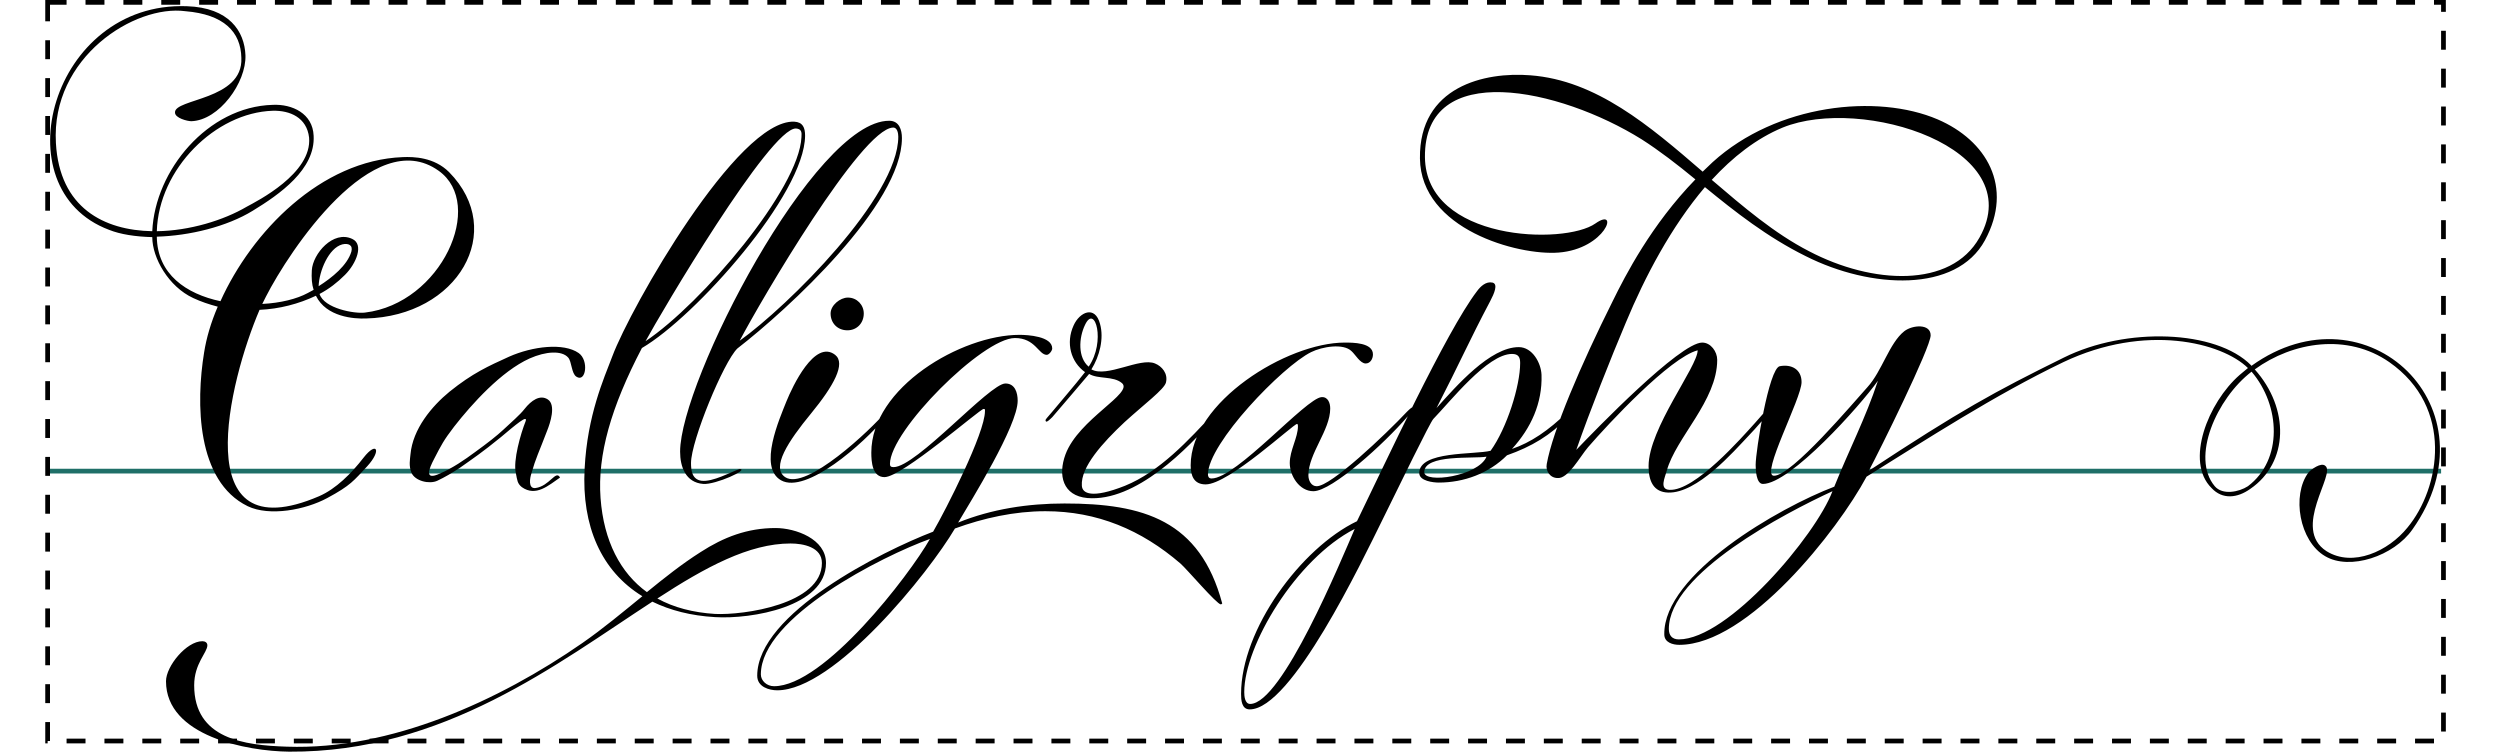
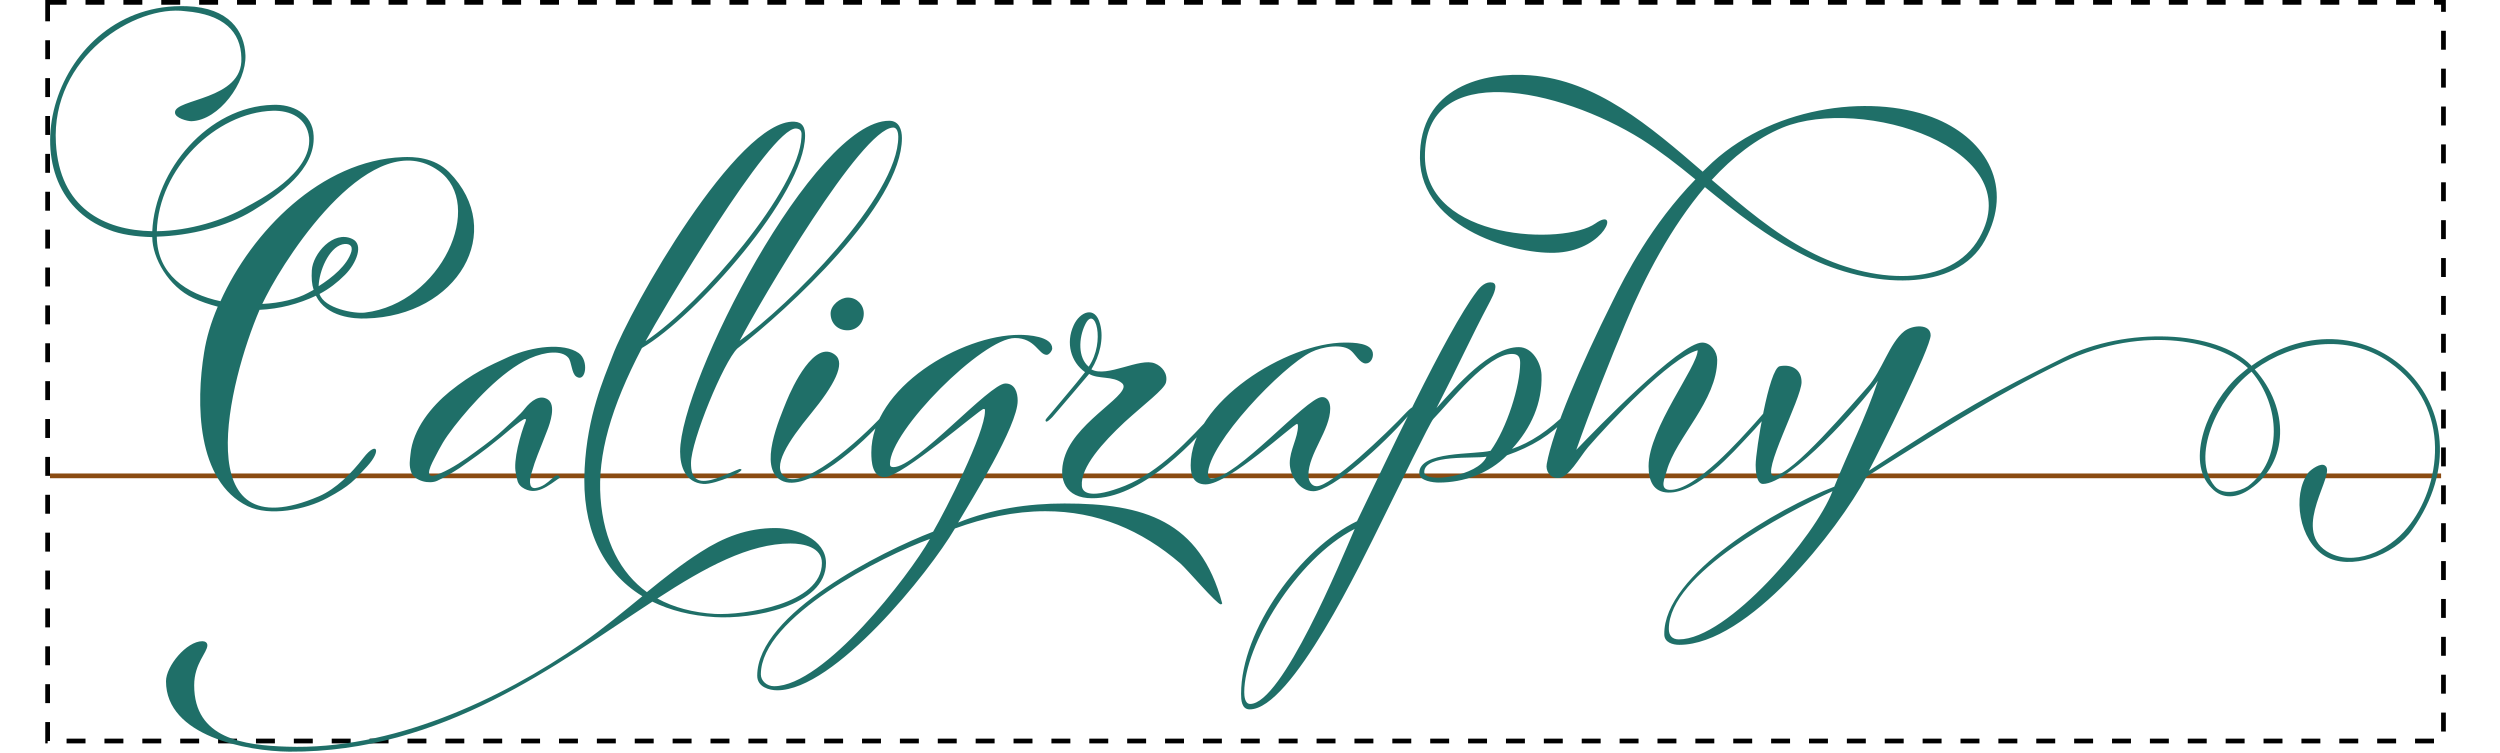
- <svg xmlns="http://www.w3.org/2000/svg" preserveAspectRatio="xMidYMid meet" viewBox="0 0 528 159" fill="none">
-   <line x1="10.56" y1="99.5" x2="515.56" y2="99.5" stroke="#1F6F68" />
+ <svg xmlns="http://www.w3.org/2000/svg" width="528" height="159" viewBox="0 0 528 159" fill="none">
+   <line x1="10.56" y1="100.5" x2="515.56" y2="100.5" stroke="#8A4B12" />
  <rect x="10.06" y="0.5" width="506" height="156" stroke="black" stroke-dasharray="4 4" />
-   <path d="M32.16 50.08C28.608 49.984 25.44 49.504 23.04 48.544C-3.09944e-06 39.904 10.944 0.256 39.456 1.312C48.384 1.6 51.648 6.592 51.84 11.68C52.032 17.44 46.272 25.408 40.416 25.6C39.552 25.6 36.96 24.928 36.96 23.776C36.768 20.8 51.36 21.184 50.976 12.256C50.88 6.688 47.232 3.04 39.168 2.368C28.512 0.928 10.752 12.064 11.808 30.208C12.576 43.936 21.984 48.64 32.16 48.832C32.736 35.968 43.872 22.528 57.6 22.144C61.728 21.952 66.048 23.968 66.24 28.672C66.624 35.776 59.04 41.056 53.376 44.512C47.904 47.872 40.032 49.792 33.12 49.984C33.216 57.952 39.36 62.08 46.56 63.616C53.184 48.928 67.776 33.856 85.056 33.184C87.36 33.088 91.68 33.184 94.848 36.352C107.136 48.832 96.672 66.784 77.28 67.264C74.784 67.36 68.928 66.976 66.72 62.464C63.072 64.192 59.04 65.248 54.816 65.44C48.384 80.416 39.264 116.896 67.392 104.8C70.944 103.264 74.208 100 76.8 96.64C79.584 93.088 80.64 95.104 77.568 98.464C74.688 101.536 74.112 102.496 69.12 105.184C64.512 107.68 56.928 109.12 52.32 106.912C41.472 101.632 41.376 85.024 43.104 74.464C43.584 71.392 44.544 68.128 45.984 64.768C44.16 64.288 42.432 63.712 40.8 62.944C35.616 60.544 32.16 54.496 32.16 50.08ZM72.864 58.048C71.232 59.68 69.504 61.024 67.488 62.08C68.448 65.152 74.88 66.304 77.088 66.016C93.216 64.096 102.624 43.168 92.64 36.064C78.816 26.176 61.056 53.056 56.16 62.656L55.392 64.192C59.232 64 62.688 63.136 64.992 61.888L66.24 61.216C65.856 60.064 65.76 58.72 65.856 57.088C66.048 53.632 70.368 48.544 74.4 50.464C76.896 51.616 75.264 55.648 72.864 58.048ZM57.6 23.392C45.504 23.776 33.504 35.68 33.12 48.832C40.032 48.736 47.232 46.528 52.128 43.648C54.24 42.496 65.952 36.64 65.28 29.056C64.8 24.832 61.248 23.296 57.6 23.392ZM72.288 51.616C69.408 52.384 67.392 57.28 67.296 60.448C70.176 58.624 73.344 56.032 74.208 53.152C74.592 51.712 73.536 51.328 72.288 51.616ZM94.947 82.72C99.843 78.784 103.107 77.344 107.523 75.328C112.515 73.12 119.043 72.352 122.211 74.56C124.419 76.096 123.747 80.896 121.731 79.552C120.675 78.88 120.771 76.384 120.003 75.52C118.659 73.984 115.299 74.176 111.843 75.712C105.891 78.4 99.651 85.312 95.907 90.112C93.699 92.992 93.219 93.952 91.683 96.928C90.627 98.944 89.475 101.632 92.931 100C95.619 98.848 98.115 97.12 100.323 95.488C103.107 93.472 104.931 92.032 106.275 90.784C107.907 89.248 109.827 87.616 110.787 86.368C112.227 84.544 114.051 83.296 115.683 84.352C117.507 85.504 116.163 89.44 115.587 90.88C113.763 95.68 113.187 96.64 112.227 100C111.939 100.864 111.459 103.264 113.091 103.072C116.067 102.688 117.411 99.136 118.275 100.864C115.875 102.496 113.187 104.992 110.211 102.88C109.251 102.112 109.251 101.44 108.963 100C108.291 97.312 110.019 91.456 110.979 89.056C111.651 87.328 108.771 89.824 105.795 92.32C101.667 95.68 100.035 96.736 97.059 98.848C95.427 99.904 93.987 100.768 92.355 101.536C90.723 102.304 87.651 101.632 86.883 99.808C86.307 98.368 86.595 97.024 86.691 95.968C87.171 90.592 91.203 85.792 94.947 82.72ZM135.571 73.504C129.043 85.984 126.163 96.064 126.835 105.184C127.507 114.304 131.059 121.024 136.627 125.056C140.275 122.08 144.019 119.104 147.955 116.608C152.851 113.44 157.843 111.52 163.795 111.52C168.019 111.52 174.451 113.824 174.451 118.912C174.451 128.128 158.707 130.816 151.027 130.336C145.939 130.048 141.523 128.896 137.779 127.072C117.715 140.128 93.619 158.944 61.075 158.752C52.147 158.656 35.059 155.488 35.059 143.872C35.059 140.704 39.379 135.424 42.739 135.424C43.315 135.424 43.795 135.712 43.795 136.288C43.795 137.824 41.011 140.128 41.011 144.736C41.011 156.064 51.571 157.408 60.595 157.696C82.483 158.464 105.427 148 122.995 135.808C127.411 132.736 131.539 129.28 135.667 125.92C127.027 120.64 122.803 111.136 123.475 98.944C124.051 87.712 127.507 80.032 129.331 75.232C133.171 64.96 155.731 25.216 167.731 25.696C169.555 25.792 170.035 26.944 170.035 28.672C169.939 41.056 146.899 66.88 135.571 73.504ZM166.963 114.784C158.227 114.784 149.011 119.776 138.835 126.4C142.291 128.32 146.419 129.376 151.027 129.664C156.979 129.952 173.587 127.648 173.587 118.912C173.587 115.552 169.651 114.784 166.963 114.784ZM168.115 27.136C162.643 26.944 139.507 66.208 136.339 72.064C148.243 64.096 168.787 39.904 169.267 28.96C169.363 27.904 169.267 27.232 168.115 27.136ZM156.214 71.968C166.39 64.672 189.718 41.632 189.718 28.864C189.718 28.192 189.526 26.848 188.566 26.944C181.846 27.328 160.822 63.232 156.214 71.968ZM156.214 99.04C158.326 99.136 151.126 102.4 148.534 102.208C144.79 101.92 143.638 98.56 143.638 95.392C143.638 80.608 171.958 25.504 187.798 25.504C189.91 25.504 190.486 27.424 190.486 29.152C190.486 43.264 166.39 65.344 155.734 73.6C152.854 76.384 145.942 93.088 145.942 97.792C145.942 99.328 146.134 101.248 148.15 101.536C150.55 101.824 154.294 99.712 156.214 99.04ZM182.429 66.208C182.429 68.224 180.989 69.76 178.973 69.76C176.861 69.76 175.421 68.224 175.421 66.208C175.421 64.48 177.437 62.848 179.069 62.848C180.989 62.848 182.429 64.384 182.429 66.208ZM176.381 74.944C178.685 76.768 176.093 81.472 171.293 87.328C166.397 93.28 162.845 98.752 165.821 100.768C170.237 103.744 184.061 90.592 187.037 87.04C187.421 86.656 188.189 85.696 188.381 85.888C188.861 86.272 187.709 87.328 187.037 88.096C182.333 93.76 170.237 104.416 164.957 101.44C160.061 98.656 164.669 88.384 166.109 84.736C167.357 81.664 172.061 71.584 176.381 74.944ZM159.925 142.72C159.925 129.568 186.325 116.416 197.077 112.288C199.765 107.68 208.021 91.456 208.021 86.848C208.021 86.56 208.117 86.368 207.733 86.368C206.965 86.368 190.549 100.768 186.805 100.768C184.213 100.768 184.021 97.504 184.021 95.584C184.021 81.856 203.029 70.72 215.317 70.72C217.045 70.72 222.229 71.008 222.229 73.6C222.229 74.08 221.557 74.944 221.077 74.944C219.349 74.944 218.677 71.392 214.358 71.392C207.541 71.392 187.957 90.976 187.957 97.984C187.957 98.464 188.149 98.656 188.725 98.656C193.525 98.656 208.981 80.992 212.341 80.992C214.358 80.992 214.933 82.912 214.933 84.64C214.933 89.92 205.141 105.664 202.357 110.368C209.461 107.488 217.141 106.336 224.821 106.336C241.525 106.336 253.43 109.888 258.134 127.456C258.037 127.552 257.941 127.648 257.846 127.648C256.982 127.648 250.646 120.16 249.302 119.008C241.045 111.904 231.733 107.968 220.79 107.968C214.261 107.968 207.733 109.408 201.685 111.616C196.213 120.928 176.245 145.792 164.149 145.792C162.517 145.792 159.925 145.12 159.925 142.72ZM163.477 144.928C174.037 144.928 191.989 121.6 196.405 113.824C186.517 117.376 160.693 130.336 160.693 142.432C160.693 143.776 161.941 144.928 163.477 144.928ZM230.023 78.976C230.023 78.976 223.111 87.136 222.247 88.096C221.575 88.768 221.191 89.056 220.999 89.056C220.903 89.056 220.807 88.864 220.807 88.768C220.807 88.576 221.095 88.288 222.247 86.944C224.455 84.256 226.759 81.664 229.159 78.592C226.183 76.48 225.031 72.448 226.759 68.704C228.007 65.92 231.271 64.384 232.327 68.416C233.191 71.488 232.231 75.232 230.503 78.016C233.767 79.84 240.775 75.424 243.943 76.768C245.383 77.344 246.727 78.88 246.247 80.8C245.863 82.24 241.735 85.312 237.511 89.152C232.903 93.472 228.199 98.656 228.487 102.592C228.583 104.224 230.599 105.376 237.607 102.592C244.903 99.616 250.951 93.088 256.615 86.944C257.287 86.272 257.671 85.984 257.863 85.984C257.959 85.984 258.056 86.176 258.056 86.272C258.056 86.464 257.767 86.752 256.615 88.096C250.855 94.816 239.815 106.048 229.639 105.184C224.455 104.704 223.399 100.384 225.031 95.968C227.815 88.48 239.527 83.008 236.935 80.896C235.111 79.36 231.943 80.128 230.023 78.976ZM229.159 68.608C227.815 71.392 227.623 75.52 229.927 77.44C233.575 72.16 231.271 64.096 229.159 68.608ZM297.166 88.096C292.462 93.568 281.326 103.744 277.39 103.744C274.414 103.744 272.398 100.48 272.398 97.792C272.398 95.104 274.126 92.416 274.126 90.016C274.126 89.92 274.126 89.536 273.934 89.536C273.166 89.536 259.534 102.304 254.638 102.304C252.142 102.304 251.47 100.48 251.47 98.272C251.47 84.928 271.822 72.352 284.014 72.352C285.742 72.352 289.966 72.352 289.966 74.848C289.966 75.808 289.39 76.768 288.43 76.768C287.278 76.768 286.222 74.848 285.454 74.176C283.726 72.448 279.214 73.216 276.91 74.368C270.862 77.344 255.118 93.664 255.118 100.192C255.118 100.672 255.31 101.056 255.886 101.056C261.07 101.056 275.854 84.064 279.118 83.872C280.462 83.776 280.942 85.12 280.942 86.272C280.942 90.88 276.334 95.776 276.334 100.384C276.334 101.44 276.91 102.688 278.062 102.688C281.038 102.784 292.654 91.744 297.166 86.944C297.838 86.272 298.222 85.984 298.414 85.984C298.51 85.984 298.606 86.176 298.606 86.272C298.606 86.464 298.318 86.752 297.166 88.096ZM286.114 111.712C273.73 118.048 262.786 136.384 262.786 146.176C262.786 146.944 262.882 148.672 264.034 148.672C270.754 148.672 283.234 118.336 286.114 111.712ZM300.802 99.712C300.802 102.208 312.226 100.576 313.954 96.448C311.362 96.928 300.802 95.872 300.802 99.712ZM319.33 94.816C323.266 93.472 327.01 90.976 331.138 86.944C331.81 86.368 332.194 85.6 332.386 85.696C333.154 85.984 331.33 87.904 331.138 88.096C327.49 91.936 323.458 94.336 318.274 96.16C314.434 100 309.154 101.92 303.874 101.92C302.818 101.92 299.746 101.632 299.746 99.904C299.746 95.2 311.458 96.064 314.818 95.2C318.274 90.4 321.058 81.472 321.058 76.672C321.058 75.424 320.674 74.752 319.33 74.752C314.146 74.752 306.274 84.832 302.722 88.48C302.05 89.152 295.618 102.4 291.97 109.792C287.65 118.528 272.77 149.824 263.938 149.824C262.21 149.824 262.114 147.808 262.114 146.56C262.114 132.928 274.786 115.744 286.594 110.08C292.354 98.272 305.41 70.048 311.938 61.504C312.706 60.448 313.858 59.392 315.202 59.68C316.45 59.968 315.586 61.984 314.722 63.616C310.306 71.968 308.29 76.672 303.394 86.176C307.618 81.472 314.722 73.312 320.77 73.312C323.65 73.312 325.474 76.672 325.57 79.168C325.762 85.12 323.362 90.4 319.33 94.816ZM328.979 100.96C327.347 100.96 326.387 99.424 326.675 97.984C327.923 90.976 333.875 77.056 340.595 63.616C343.283 58.144 348.755 47.488 358.067 37.888C354.227 34.72 350.483 31.84 346.739 29.44C329.363 18.592 300.755 12.448 300.947 33.184C301.139 50.944 330.419 51.808 336.947 47.2C342.131 43.552 339.155 52.576 329.171 53.344C320.627 54.016 300.083 48.448 299.891 33.472C299.699 18.208 313.619 15.136 323.219 15.904C337.139 16.96 348.371 26.56 359.603 36.256L361.715 34.24C375.251 21.952 396.467 19.744 409.235 25.216C419.507 29.632 425.363 39.424 419.219 50.752C413.171 61.888 395.123 61.024 381.395 54.112C373.235 50.08 366.419 44.704 360.083 39.52C352.979 47.872 347.411 58.432 343.379 68.128C340.211 75.616 335.795 86.752 332.915 95.008C336.947 90.784 354.803 72.352 359.507 72.352C361.331 72.352 362.675 74.272 362.675 76C362.675 84.64 353.939 92.416 352.019 99.424C351.635 100.864 350.387 103.36 352.595 103.456C357.971 103.744 367.859 92.416 370.643 89.344L372.755 86.944C373.427 86.08 373.811 85.984 374.003 85.984C374.099 85.984 374.195 86.176 374.195 86.272C374.099 86.656 373.139 87.808 372.755 88.192C370.739 90.496 370.067 91.264 369.395 91.936C366.035 95.488 358.451 104.224 352.307 104.032C349.235 103.936 348.179 101.632 348.179 98.464C348.179 90.496 358.547 77.44 358.547 73.984C352.691 75.52 339.731 89.44 335.411 94.432C333.683 96.448 331.187 101.152 328.979 100.96ZM376.499 26.944C370.931 29.248 365.939 33.184 361.523 37.984C368.147 43.648 374.771 49.312 382.067 53.056C395.411 60.064 412.019 60.928 418.067 50.176C428.723 31.264 393.203 20.128 376.499 26.944ZM394.218 100.672C388.17 112 369.162 136.192 354.666 136.192C353.322 136.192 351.498 135.712 351.498 133.984C351.306 121.216 375.786 107.2 387.402 102.784C390.474 95.104 394.026 88.288 396.618 80.416C392.874 85.696 378.09 102.208 372.33 102.208C370.89 102.208 370.794 99.136 370.794 98.176C370.794 95.296 373.578 77.824 375.882 77.344C378.378 76.864 380.49 78.016 380.49 80.704C380.49 84.16 371.754 100.384 374.634 100.48C378.378 100.576 391.53 84.928 394.41 81.76C397.482 78.4 399.018 72.448 402.186 69.952C403.914 68.608 407.754 68.32 407.754 70.816C407.754 73.408 397.002 95.104 394.698 99.424C414.09 86.656 421.098 82.816 435.882 75.52C449.034 68.992 468.042 69.664 475.434 77.152C475.434 77.248 475.434 77.248 475.53 77.248C499.914 59.776 527.562 86.272 509.514 111.808C505.578 117.472 496.266 120.544 491.082 117.472C485.61 114.304 483.978 104.608 487.53 99.808C488.106 99.136 490.218 97.6 491.082 98.368C493.482 100 483.882 111.616 491.37 116.416C496.938 119.872 504.426 116.416 508.458 111.424C515.37 103.072 518.346 86.08 504.618 76.48C495.786 70.336 484.266 72.16 476.202 78.016C483.594 86.272 483.402 97.696 475.242 103.264C472.554 105.184 469.386 105.568 467.082 103.072C461.418 97.504 466.314 85.024 473.034 79.168L474.762 77.728C469.29 72.352 453.162 68.224 435.786 76.48C421.194 83.488 406.89 92.8 394.218 100.672ZM352.458 132.832C352.458 134.176 353.13 135.04 354.57 135.04C364.938 135.04 383.466 113.152 387.018 103.744C377.034 108.352 352.458 121.12 352.458 132.832ZM467.754 102.688C469.386 104.608 472.842 103.936 474.762 102.688C482.154 97.12 481.674 85.696 475.53 78.496C468.138 84.16 462.666 96.64 467.754 102.688Z" fill="black" />
+   <path d="M32.16 50.08C28.608 49.984 25.44 49.504 23.04 48.544C-3.09944e-06 39.904 10.944 0.256 39.456 1.312C48.384 1.6 51.648 6.592 51.84 11.68C52.032 17.44 46.272 25.408 40.416 25.6C39.552 25.6 36.96 24.928 36.96 23.776C36.768 20.8 51.36 21.184 50.976 12.256C50.88 6.688 47.232 3.04 39.168 2.368C28.512 0.928 10.752 12.064 11.808 30.208C12.576 43.936 21.984 48.64 32.16 48.832C32.736 35.968 43.872 22.528 57.6 22.144C61.728 21.952 66.048 23.968 66.24 28.672C66.624 35.776 59.04 41.056 53.376 44.512C47.904 47.872 40.032 49.792 33.12 49.984C33.216 57.952 39.36 62.08 46.56 63.616C53.184 48.928 67.776 33.856 85.056 33.184C87.36 33.088 91.68 33.184 94.848 36.352C107.136 48.832 96.672 66.784 77.28 67.264C74.784 67.36 68.928 66.976 66.72 62.464C63.072 64.192 59.04 65.248 54.816 65.44C48.384 80.416 39.264 116.896 67.392 104.8C70.944 103.264 74.208 100 76.8 96.64C79.584 93.088 80.64 95.104 77.568 98.464C74.688 101.536 74.112 102.496 69.12 105.184C64.512 107.68 56.928 109.12 52.32 106.912C41.472 101.632 41.376 85.024 43.104 74.464C43.584 71.392 44.544 68.128 45.984 64.768C44.16 64.288 42.432 63.712 40.8 62.944C35.616 60.544 32.16 54.496 32.16 50.08ZM72.864 58.048C71.232 59.68 69.504 61.024 67.488 62.08C68.448 65.152 74.88 66.304 77.088 66.016C93.216 64.096 102.624 43.168 92.64 36.064C78.816 26.176 61.056 53.056 56.16 62.656L55.392 64.192C59.232 64 62.688 63.136 64.992 61.888L66.24 61.216C65.856 60.064 65.76 58.72 65.856 57.088C66.048 53.632 70.368 48.544 74.4 50.464C76.896 51.616 75.264 55.648 72.864 58.048ZM57.6 23.392C45.504 23.776 33.504 35.68 33.12 48.832C40.032 48.736 47.232 46.528 52.128 43.648C54.24 42.496 65.952 36.64 65.28 29.056C64.8 24.832 61.248 23.296 57.6 23.392ZM72.288 51.616C69.408 52.384 67.392 57.28 67.296 60.448C70.176 58.624 73.344 56.032 74.208 53.152C74.592 51.712 73.536 51.328 72.288 51.616ZM94.947 82.72C99.843 78.784 103.107 77.344 107.523 75.328C112.515 73.12 119.043 72.352 122.211 74.56C124.419 76.096 123.747 80.896 121.731 79.552C120.675 78.88 120.771 76.384 120.003 75.52C118.659 73.984 115.299 74.176 111.843 75.712C105.891 78.4 99.651 85.312 95.907 90.112C93.699 92.992 93.219 93.952 91.683 96.928C90.627 98.944 89.475 101.632 92.931 100C95.619 98.848 98.115 97.12 100.323 95.488C103.107 93.472 104.931 92.032 106.275 90.784C107.907 89.248 109.827 87.616 110.787 86.368C112.227 84.544 114.051 83.296 115.683 84.352C117.507 85.504 116.163 89.44 115.587 90.88C113.763 95.68 113.187 96.64 112.227 100C111.939 100.864 111.459 103.264 113.091 103.072C116.067 102.688 117.411 99.136 118.275 100.864C115.875 102.496 113.187 104.992 110.211 102.88C109.251 102.112 109.251 101.44 108.963 100C108.291 97.312 110.019 91.456 110.979 89.056C111.651 87.328 108.771 89.824 105.795 92.32C101.667 95.68 100.035 96.736 97.059 98.848C95.427 99.904 93.987 100.768 92.355 101.536C90.723 102.304 87.651 101.632 86.883 99.808C86.307 98.368 86.595 97.024 86.691 95.968C87.171 90.592 91.203 85.792 94.947 82.72ZM135.571 73.504C129.043 85.984 126.163 96.064 126.835 105.184C127.507 114.304 131.059 121.024 136.627 125.056C140.275 122.08 144.019 119.104 147.955 116.608C152.851 113.44 157.843 111.52 163.795 111.52C168.019 111.52 174.451 113.824 174.451 118.912C174.451 128.128 158.707 130.816 151.027 130.336C145.939 130.048 141.523 128.896 137.779 127.072C117.715 140.128 93.619 158.944 61.075 158.752C52.147 158.656 35.059 155.488 35.059 143.872C35.059 140.704 39.379 135.424 42.739 135.424C43.315 135.424 43.795 135.712 43.795 136.288C43.795 137.824 41.011 140.128 41.011 144.736C41.011 156.064 51.571 157.408 60.595 157.696C82.483 158.464 105.427 148 122.995 135.808C127.411 132.736 131.539 129.28 135.667 125.92C127.027 120.64 122.803 111.136 123.475 98.944C124.051 87.712 127.507 80.032 129.331 75.232C133.171 64.96 155.731 25.216 167.731 25.696C169.555 25.792 170.035 26.944 170.035 28.672C169.939 41.056 146.899 66.88 135.571 73.504ZM166.963 114.784C158.227 114.784 149.011 119.776 138.835 126.4C142.291 128.32 146.419 129.376 151.027 129.664C156.979 129.952 173.587 127.648 173.587 118.912C173.587 115.552 169.651 114.784 166.963 114.784ZM168.115 27.136C162.643 26.944 139.507 66.208 136.339 72.064C148.243 64.096 168.787 39.904 169.267 28.96C169.363 27.904 169.267 27.232 168.115 27.136ZM156.214 71.968C166.39 64.672 189.718 41.632 189.718 28.864C189.718 28.192 189.526 26.848 188.566 26.944C181.846 27.328 160.822 63.232 156.214 71.968ZM156.214 99.04C158.326 99.136 151.126 102.4 148.534 102.208C144.79 101.92 143.638 98.56 143.638 95.392C143.638 80.608 171.958 25.504 187.798 25.504C189.91 25.504 190.486 27.424 190.486 29.152C190.486 43.264 166.39 65.344 155.734 73.6C152.854 76.384 145.942 93.088 145.942 97.792C145.942 99.328 146.134 101.248 148.15 101.536C150.55 101.824 154.294 99.712 156.214 99.04ZM182.429 66.208C182.429 68.224 180.989 69.76 178.973 69.76C176.861 69.76 175.421 68.224 175.421 66.208C175.421 64.48 177.437 62.848 179.069 62.848C180.989 62.848 182.429 64.384 182.429 66.208ZM176.381 74.944C178.685 76.768 176.093 81.472 171.293 87.328C166.397 93.28 162.845 98.752 165.821 100.768C170.237 103.744 184.061 90.592 187.037 87.04C187.421 86.656 188.189 85.696 188.381 85.888C188.861 86.272 187.709 87.328 187.037 88.096C182.333 93.76 170.237 104.416 164.957 101.44C160.061 98.656 164.669 88.384 166.109 84.736C167.357 81.664 172.061 71.584 176.381 74.944ZM159.925 142.72C159.925 129.568 186.325 116.416 197.077 112.288C199.765 107.68 208.021 91.456 208.021 86.848C208.021 86.56 208.117 86.368 207.733 86.368C206.965 86.368 190.549 100.768 186.805 100.768C184.213 100.768 184.021 97.504 184.021 95.584C184.021 81.856 203.029 70.72 215.317 70.72C217.045 70.72 222.229 71.008 222.229 73.6C222.229 74.08 221.557 74.944 221.077 74.944C219.349 74.944 218.677 71.392 214.358 71.392C207.541 71.392 187.957 90.976 187.957 97.984C187.957 98.464 188.149 98.656 188.725 98.656C193.525 98.656 208.981 80.992 212.341 80.992C214.358 80.992 214.933 82.912 214.933 84.64C214.933 89.92 205.141 105.664 202.357 110.368C209.461 107.488 217.141 106.336 224.821 106.336C241.525 106.336 253.43 109.888 258.134 127.456C258.037 127.552 257.941 127.648 257.846 127.648C256.982 127.648 250.646 120.16 249.302 119.008C241.045 111.904 231.733 107.968 220.79 107.968C214.261 107.968 207.733 109.408 201.685 111.616C196.213 120.928 176.245 145.792 164.149 145.792C162.517 145.792 159.925 145.12 159.925 142.72ZM163.477 144.928C174.037 144.928 191.989 121.6 196.405 113.824C186.517 117.376 160.693 130.336 160.693 142.432C160.693 143.776 161.941 144.928 163.477 144.928ZM230.023 78.976C230.023 78.976 223.111 87.136 222.247 88.096C221.575 88.768 221.191 89.056 220.999 89.056C220.903 89.056 220.807 88.864 220.807 88.768C220.807 88.576 221.095 88.288 222.247 86.944C224.455 84.256 226.759 81.664 229.159 78.592C226.183 76.48 225.031 72.448 226.759 68.704C228.007 65.92 231.271 64.384 232.327 68.416C233.191 71.488 232.231 75.232 230.503 78.016C233.767 79.84 240.775 75.424 243.943 76.768C245.383 77.344 246.727 78.88 246.247 80.8C245.863 82.24 241.735 85.312 237.511 89.152C232.903 93.472 228.199 98.656 228.487 102.592C228.583 104.224 230.599 105.376 237.607 102.592C244.903 99.616 250.951 93.088 256.615 86.944C257.287 86.272 257.671 85.984 257.863 85.984C257.959 85.984 258.056 86.176 258.056 86.272C258.056 86.464 257.767 86.752 256.615 88.096C250.855 94.816 239.815 106.048 229.639 105.184C224.455 104.704 223.399 100.384 225.031 95.968C227.815 88.48 239.527 83.008 236.935 80.896C235.111 79.36 231.943 80.128 230.023 78.976ZM229.159 68.608C227.815 71.392 227.623 75.52 229.927 77.44C233.575 72.16 231.271 64.096 229.159 68.608ZM297.166 88.096C292.462 93.568 281.326 103.744 277.39 103.744C274.414 103.744 272.398 100.48 272.398 97.792C272.398 95.104 274.126 92.416 274.126 90.016C274.126 89.92 274.126 89.536 273.934 89.536C273.166 89.536 259.534 102.304 254.638 102.304C252.142 102.304 251.47 100.48 251.47 98.272C251.47 84.928 271.822 72.352 284.014 72.352C285.742 72.352 289.966 72.352 289.966 74.848C289.966 75.808 289.39 76.768 288.43 76.768C287.278 76.768 286.222 74.848 285.454 74.176C283.726 72.448 279.214 73.216 276.91 74.368C270.862 77.344 255.118 93.664 255.118 100.192C255.118 100.672 255.31 101.056 255.886 101.056C261.07 101.056 275.854 84.064 279.118 83.872C280.462 83.776 280.942 85.12 280.942 86.272C280.942 90.88 276.334 95.776 276.334 100.384C276.334 101.44 276.91 102.688 278.062 102.688C281.038 102.784 292.654 91.744 297.166 86.944C297.838 86.272 298.222 85.984 298.414 85.984C298.51 85.984 298.606 86.176 298.606 86.272C298.606 86.464 298.318 86.752 297.166 88.096ZM286.114 111.712C273.73 118.048 262.786 136.384 262.786 146.176C262.786 146.944 262.882 148.672 264.034 148.672C270.754 148.672 283.234 118.336 286.114 111.712ZM300.802 99.712C300.802 102.208 312.226 100.576 313.954 96.448C311.362 96.928 300.802 95.872 300.802 99.712ZM319.33 94.816C323.266 93.472 327.01 90.976 331.138 86.944C331.81 86.368 332.194 85.6 332.386 85.696C333.154 85.984 331.33 87.904 331.138 88.096C327.49 91.936 323.458 94.336 318.274 96.16C314.434 100 309.154 101.92 303.874 101.92C302.818 101.92 299.746 101.632 299.746 99.904C299.746 95.2 311.458 96.064 314.818 95.2C318.274 90.4 321.058 81.472 321.058 76.672C321.058 75.424 320.674 74.752 319.33 74.752C314.146 74.752 306.274 84.832 302.722 88.48C302.05 89.152 295.618 102.4 291.97 109.792C287.65 118.528 272.77 149.824 263.938 149.824C262.21 149.824 262.114 147.808 262.114 146.56C262.114 132.928 274.786 115.744 286.594 110.08C292.354 98.272 305.41 70.048 311.938 61.504C312.706 60.448 313.858 59.392 315.202 59.68C316.45 59.968 315.586 61.984 314.722 63.616C310.306 71.968 308.29 76.672 303.394 86.176C307.618 81.472 314.722 73.312 320.77 73.312C323.65 73.312 325.474 76.672 325.57 79.168C325.762 85.12 323.362 90.4 319.33 94.816ZM328.979 100.96C327.347 100.96 326.387 99.424 326.675 97.984C327.923 90.976 333.875 77.056 340.595 63.616C343.283 58.144 348.755 47.488 358.067 37.888C354.227 34.72 350.483 31.84 346.739 29.44C329.363 18.592 300.755 12.448 300.947 33.184C301.139 50.944 330.419 51.808 336.947 47.2C342.131 43.552 339.155 52.576 329.171 53.344C320.627 54.016 300.083 48.448 299.891 33.472C299.699 18.208 313.619 15.136 323.219 15.904C337.139 16.96 348.371 26.56 359.603 36.256L361.715 34.24C375.251 21.952 396.467 19.744 409.235 25.216C419.507 29.632 425.363 39.424 419.219 50.752C413.171 61.888 395.123 61.024 381.395 54.112C373.235 50.08 366.419 44.704 360.083 39.52C352.979 47.872 347.411 58.432 343.379 68.128C340.211 75.616 335.795 86.752 332.915 95.008C336.947 90.784 354.803 72.352 359.507 72.352C361.331 72.352 362.675 74.272 362.675 76C362.675 84.64 353.939 92.416 352.019 99.424C351.635 100.864 350.387 103.36 352.595 103.456C357.971 103.744 367.859 92.416 370.643 89.344L372.755 86.944C373.427 86.08 373.811 85.984 374.003 85.984C374.099 85.984 374.195 86.176 374.195 86.272C374.099 86.656 373.139 87.808 372.755 88.192C370.739 90.496 370.067 91.264 369.395 91.936C366.035 95.488 358.451 104.224 352.307 104.032C349.235 103.936 348.179 101.632 348.179 98.464C348.179 90.496 358.547 77.44 358.547 73.984C352.691 75.52 339.731 89.44 335.411 94.432C333.683 96.448 331.187 101.152 328.979 100.96ZM376.499 26.944C370.931 29.248 365.939 33.184 361.523 37.984C368.147 43.648 374.771 49.312 382.067 53.056C395.411 60.064 412.019 60.928 418.067 50.176C428.723 31.264 393.203 20.128 376.499 26.944ZM394.218 100.672C388.17 112 369.162 136.192 354.666 136.192C353.322 136.192 351.498 135.712 351.498 133.984C351.306 121.216 375.786 107.2 387.402 102.784C390.474 95.104 394.026 88.288 396.618 80.416C392.874 85.696 378.09 102.208 372.33 102.208C370.89 102.208 370.794 99.136 370.794 98.176C370.794 95.296 373.578 77.824 375.882 77.344C378.378 76.864 380.49 78.016 380.49 80.704C380.49 84.16 371.754 100.384 374.634 100.48C378.378 100.576 391.53 84.928 394.41 81.76C397.482 78.4 399.018 72.448 402.186 69.952C403.914 68.608 407.754 68.32 407.754 70.816C407.754 73.408 397.002 95.104 394.698 99.424C414.09 86.656 421.098 82.816 435.882 75.52C449.034 68.992 468.042 69.664 475.434 77.152C475.434 77.248 475.434 77.248 475.53 77.248C499.914 59.776 527.562 86.272 509.514 111.808C505.578 117.472 496.266 120.544 491.082 117.472C485.61 114.304 483.978 104.608 487.53 99.808C488.106 99.136 490.218 97.6 491.082 98.368C493.482 100 483.882 111.616 491.37 116.416C496.938 119.872 504.426 116.416 508.458 111.424C515.37 103.072 518.346 86.08 504.618 76.48C495.786 70.336 484.266 72.16 476.202 78.016C483.594 86.272 483.402 97.696 475.242 103.264C472.554 105.184 469.386 105.568 467.082 103.072C461.418 97.504 466.314 85.024 473.034 79.168L474.762 77.728C469.29 72.352 453.162 68.224 435.786 76.48C421.194 83.488 406.89 92.8 394.218 100.672ZM352.458 132.832C352.458 134.176 353.13 135.04 354.57 135.04C364.938 135.04 383.466 113.152 387.018 103.744C377.034 108.352 352.458 121.12 352.458 132.832ZM467.754 102.688C469.386 104.608 472.842 103.936 474.762 102.688C482.154 97.12 481.674 85.696 475.53 78.496C468.138 84.16 462.666 96.64 467.754 102.688Z" fill="#1F6F68" />
</svg>
